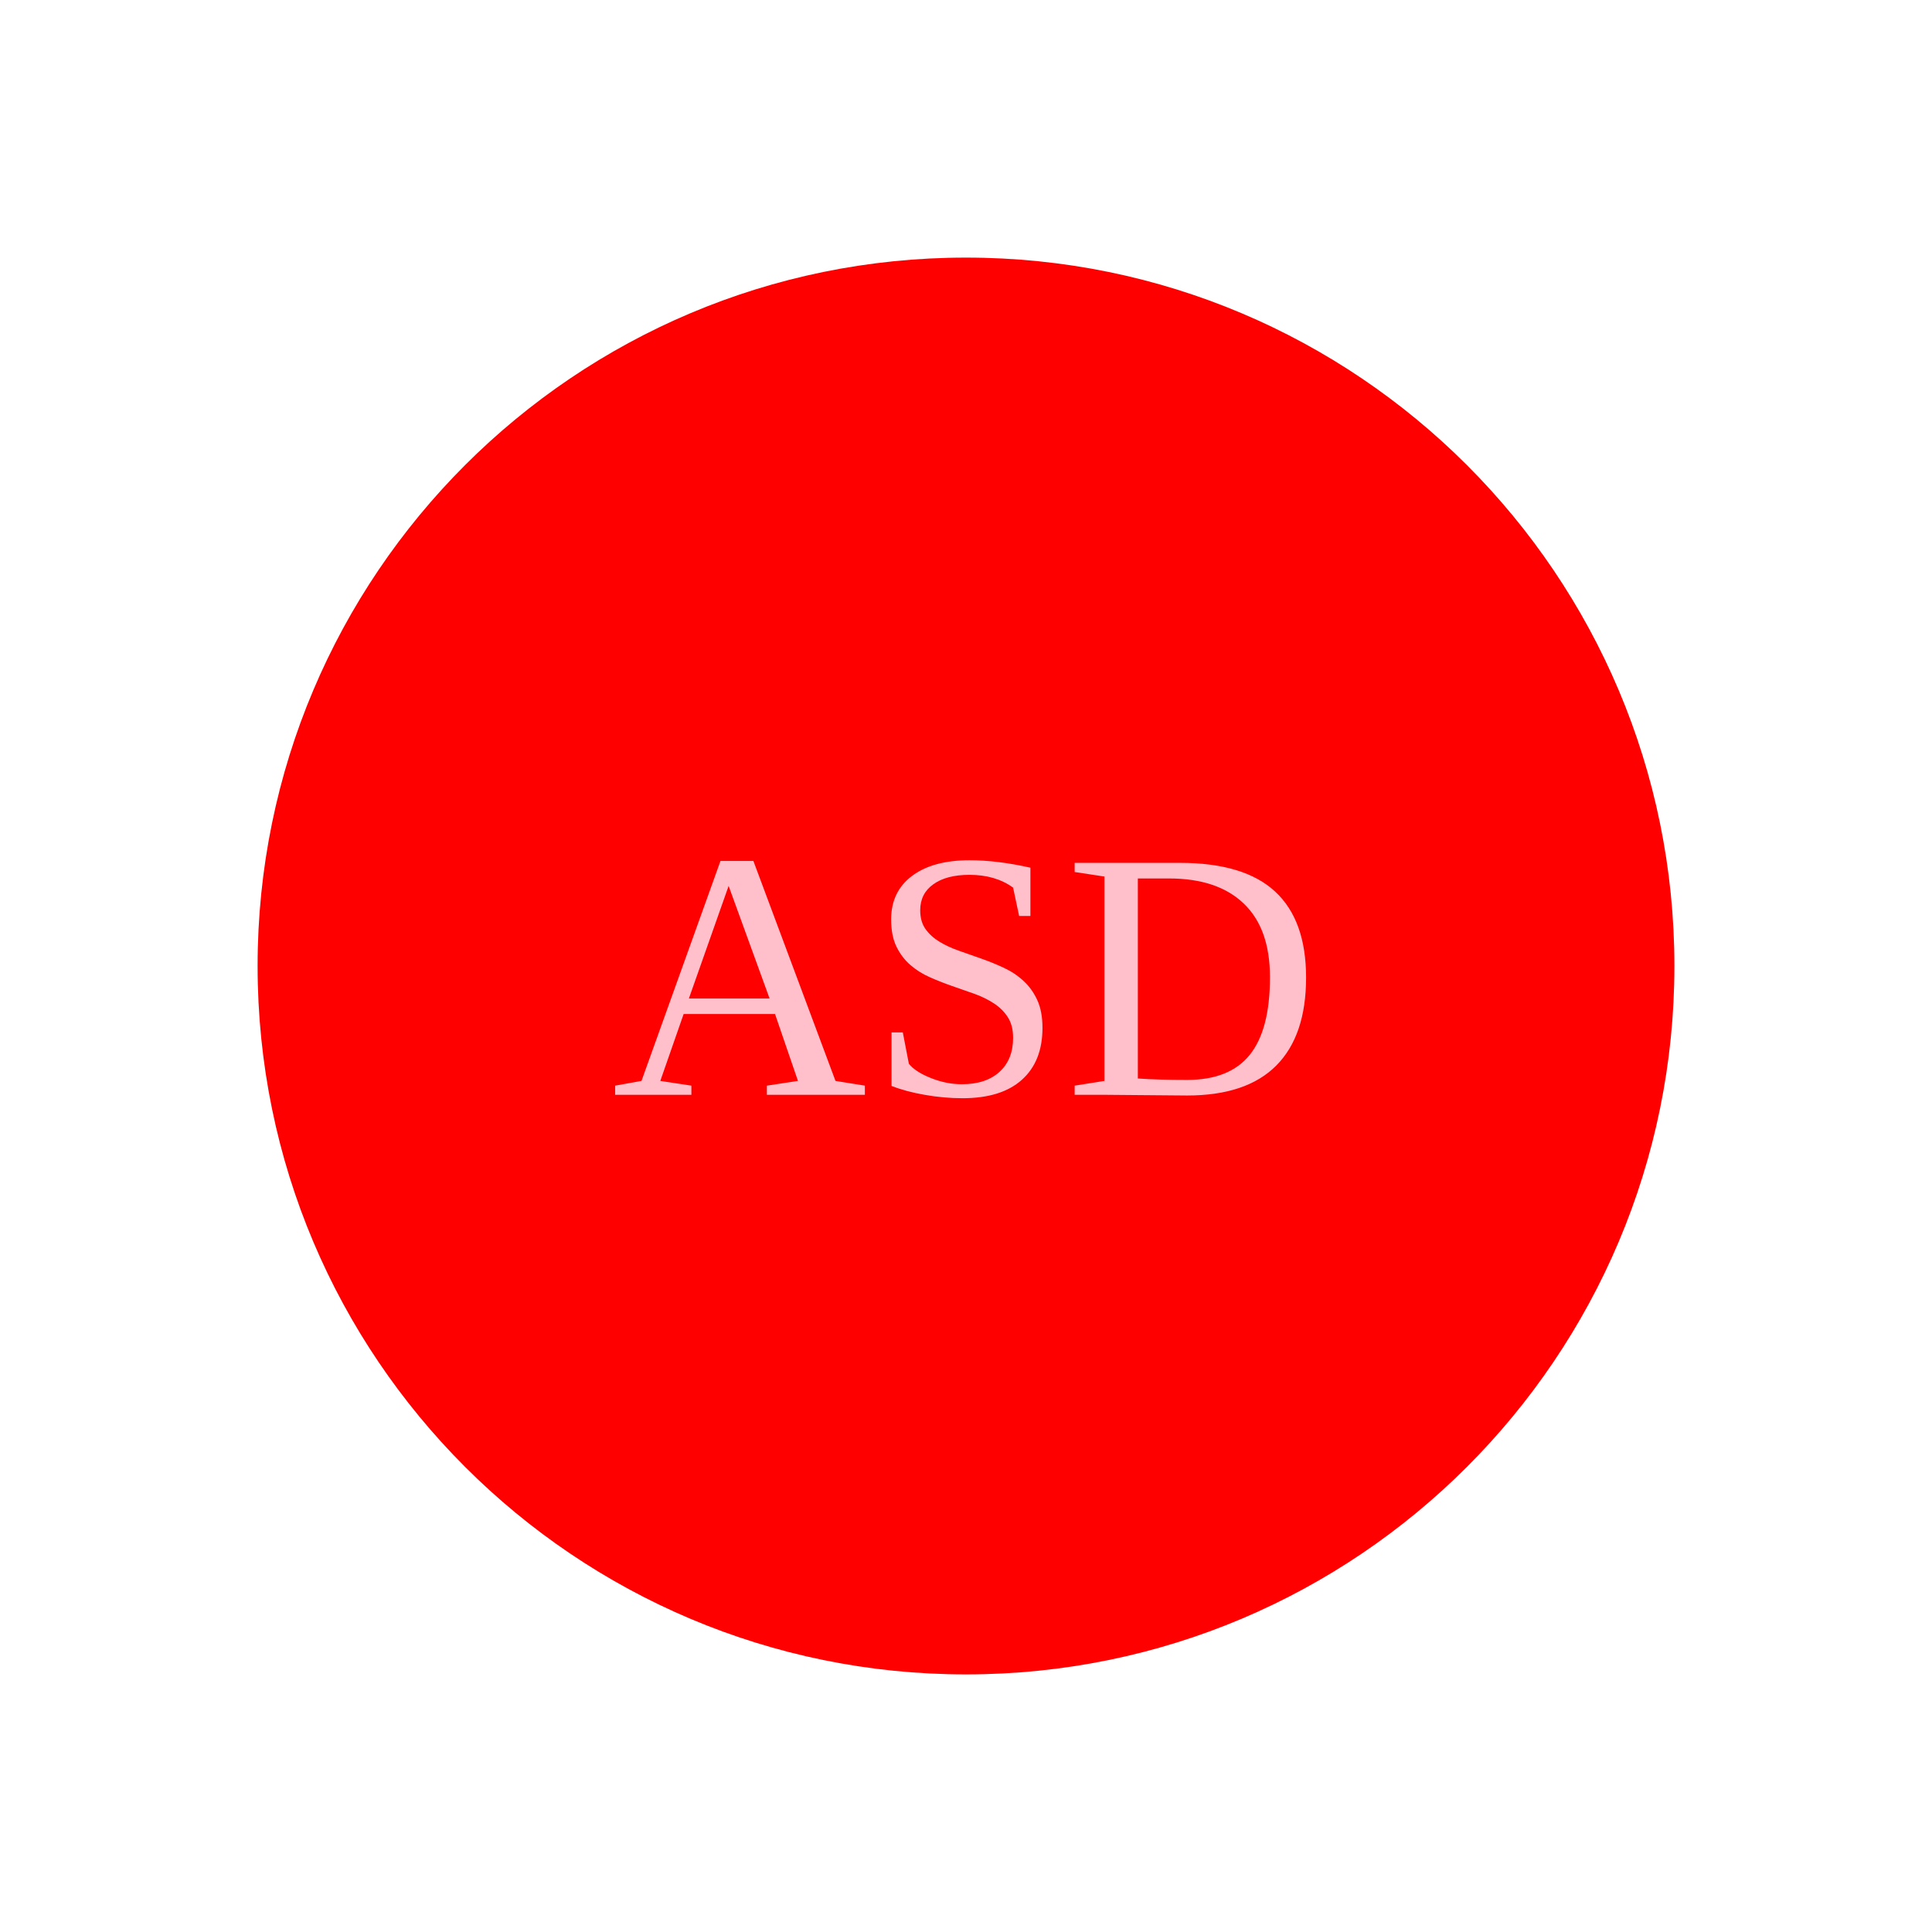
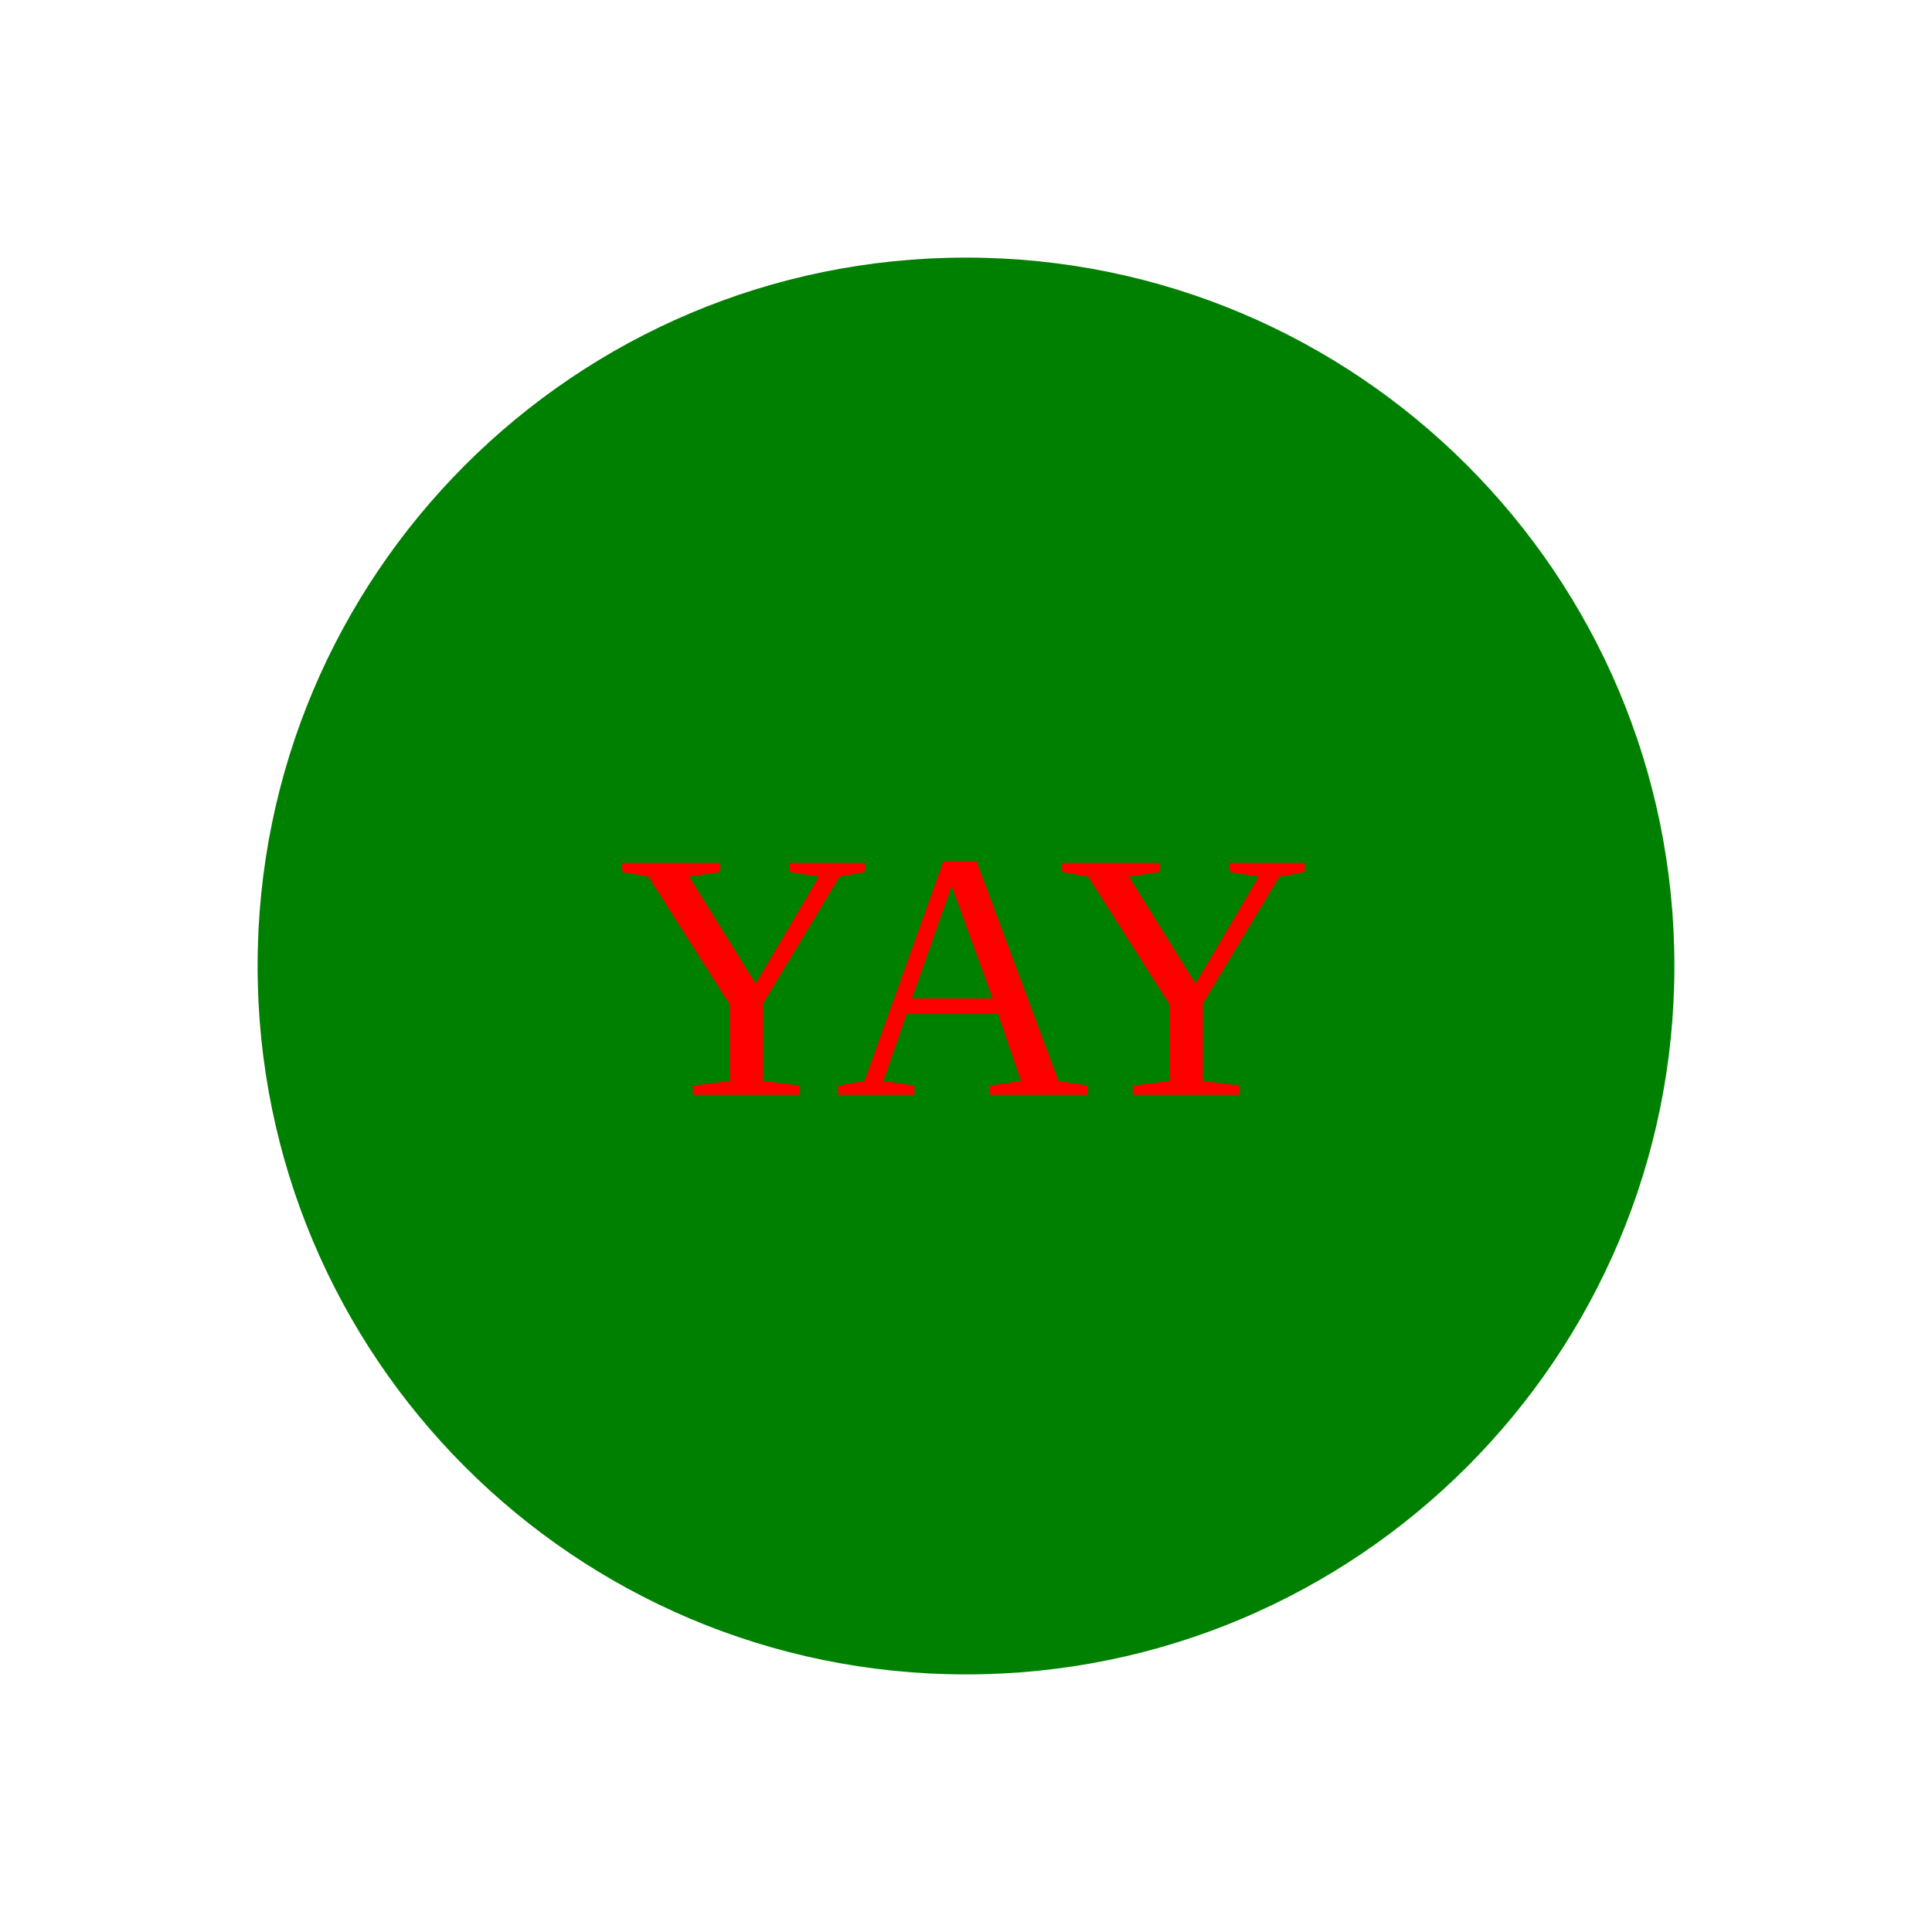
<svg xmlns="http://www.w3.org/2000/svg" version="1.1" width="300" height="300">
-   <circle cx="150" cy="150" r="110" fill="red" />
-   <text x="150" y="170" font-size="55" text-anchor="middle" fill="pink">ASD</text>
+   <circle cx="150" cy="150" r="110" fill="green" />
+   <text x="150" y="170" font-size="55" text-anchor="middle" fill="red">YAY</text>
</svg>
